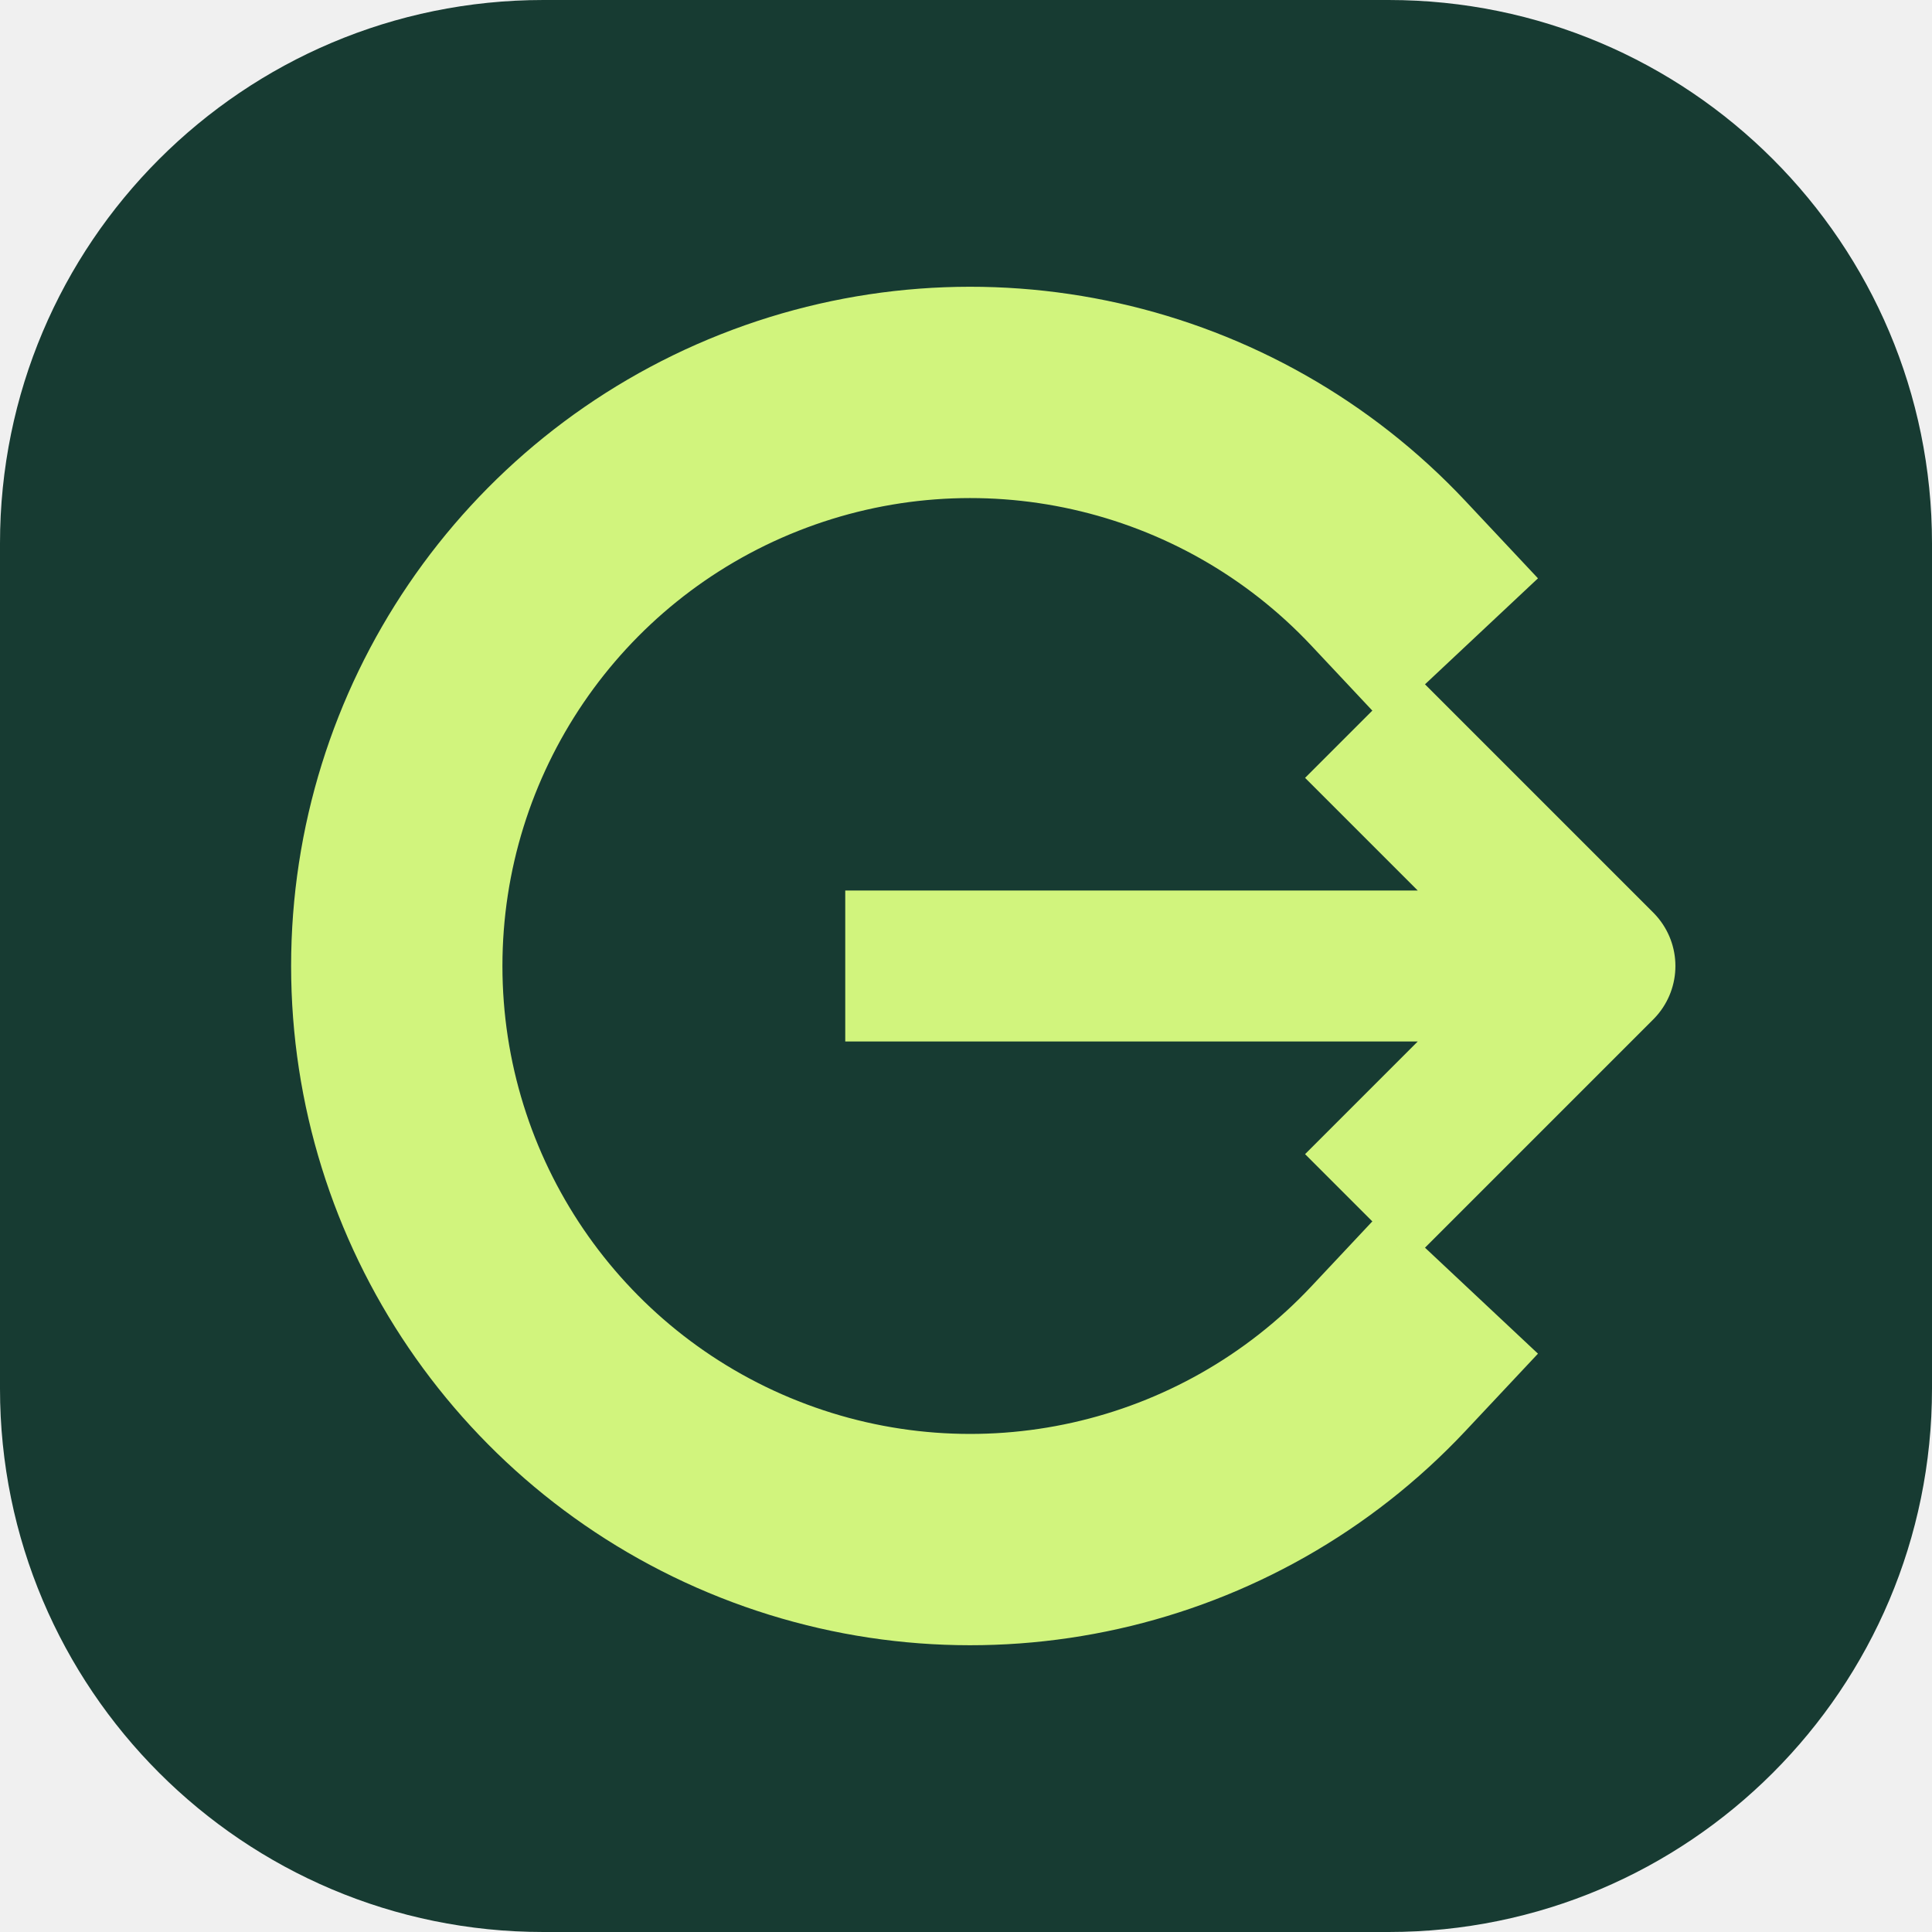
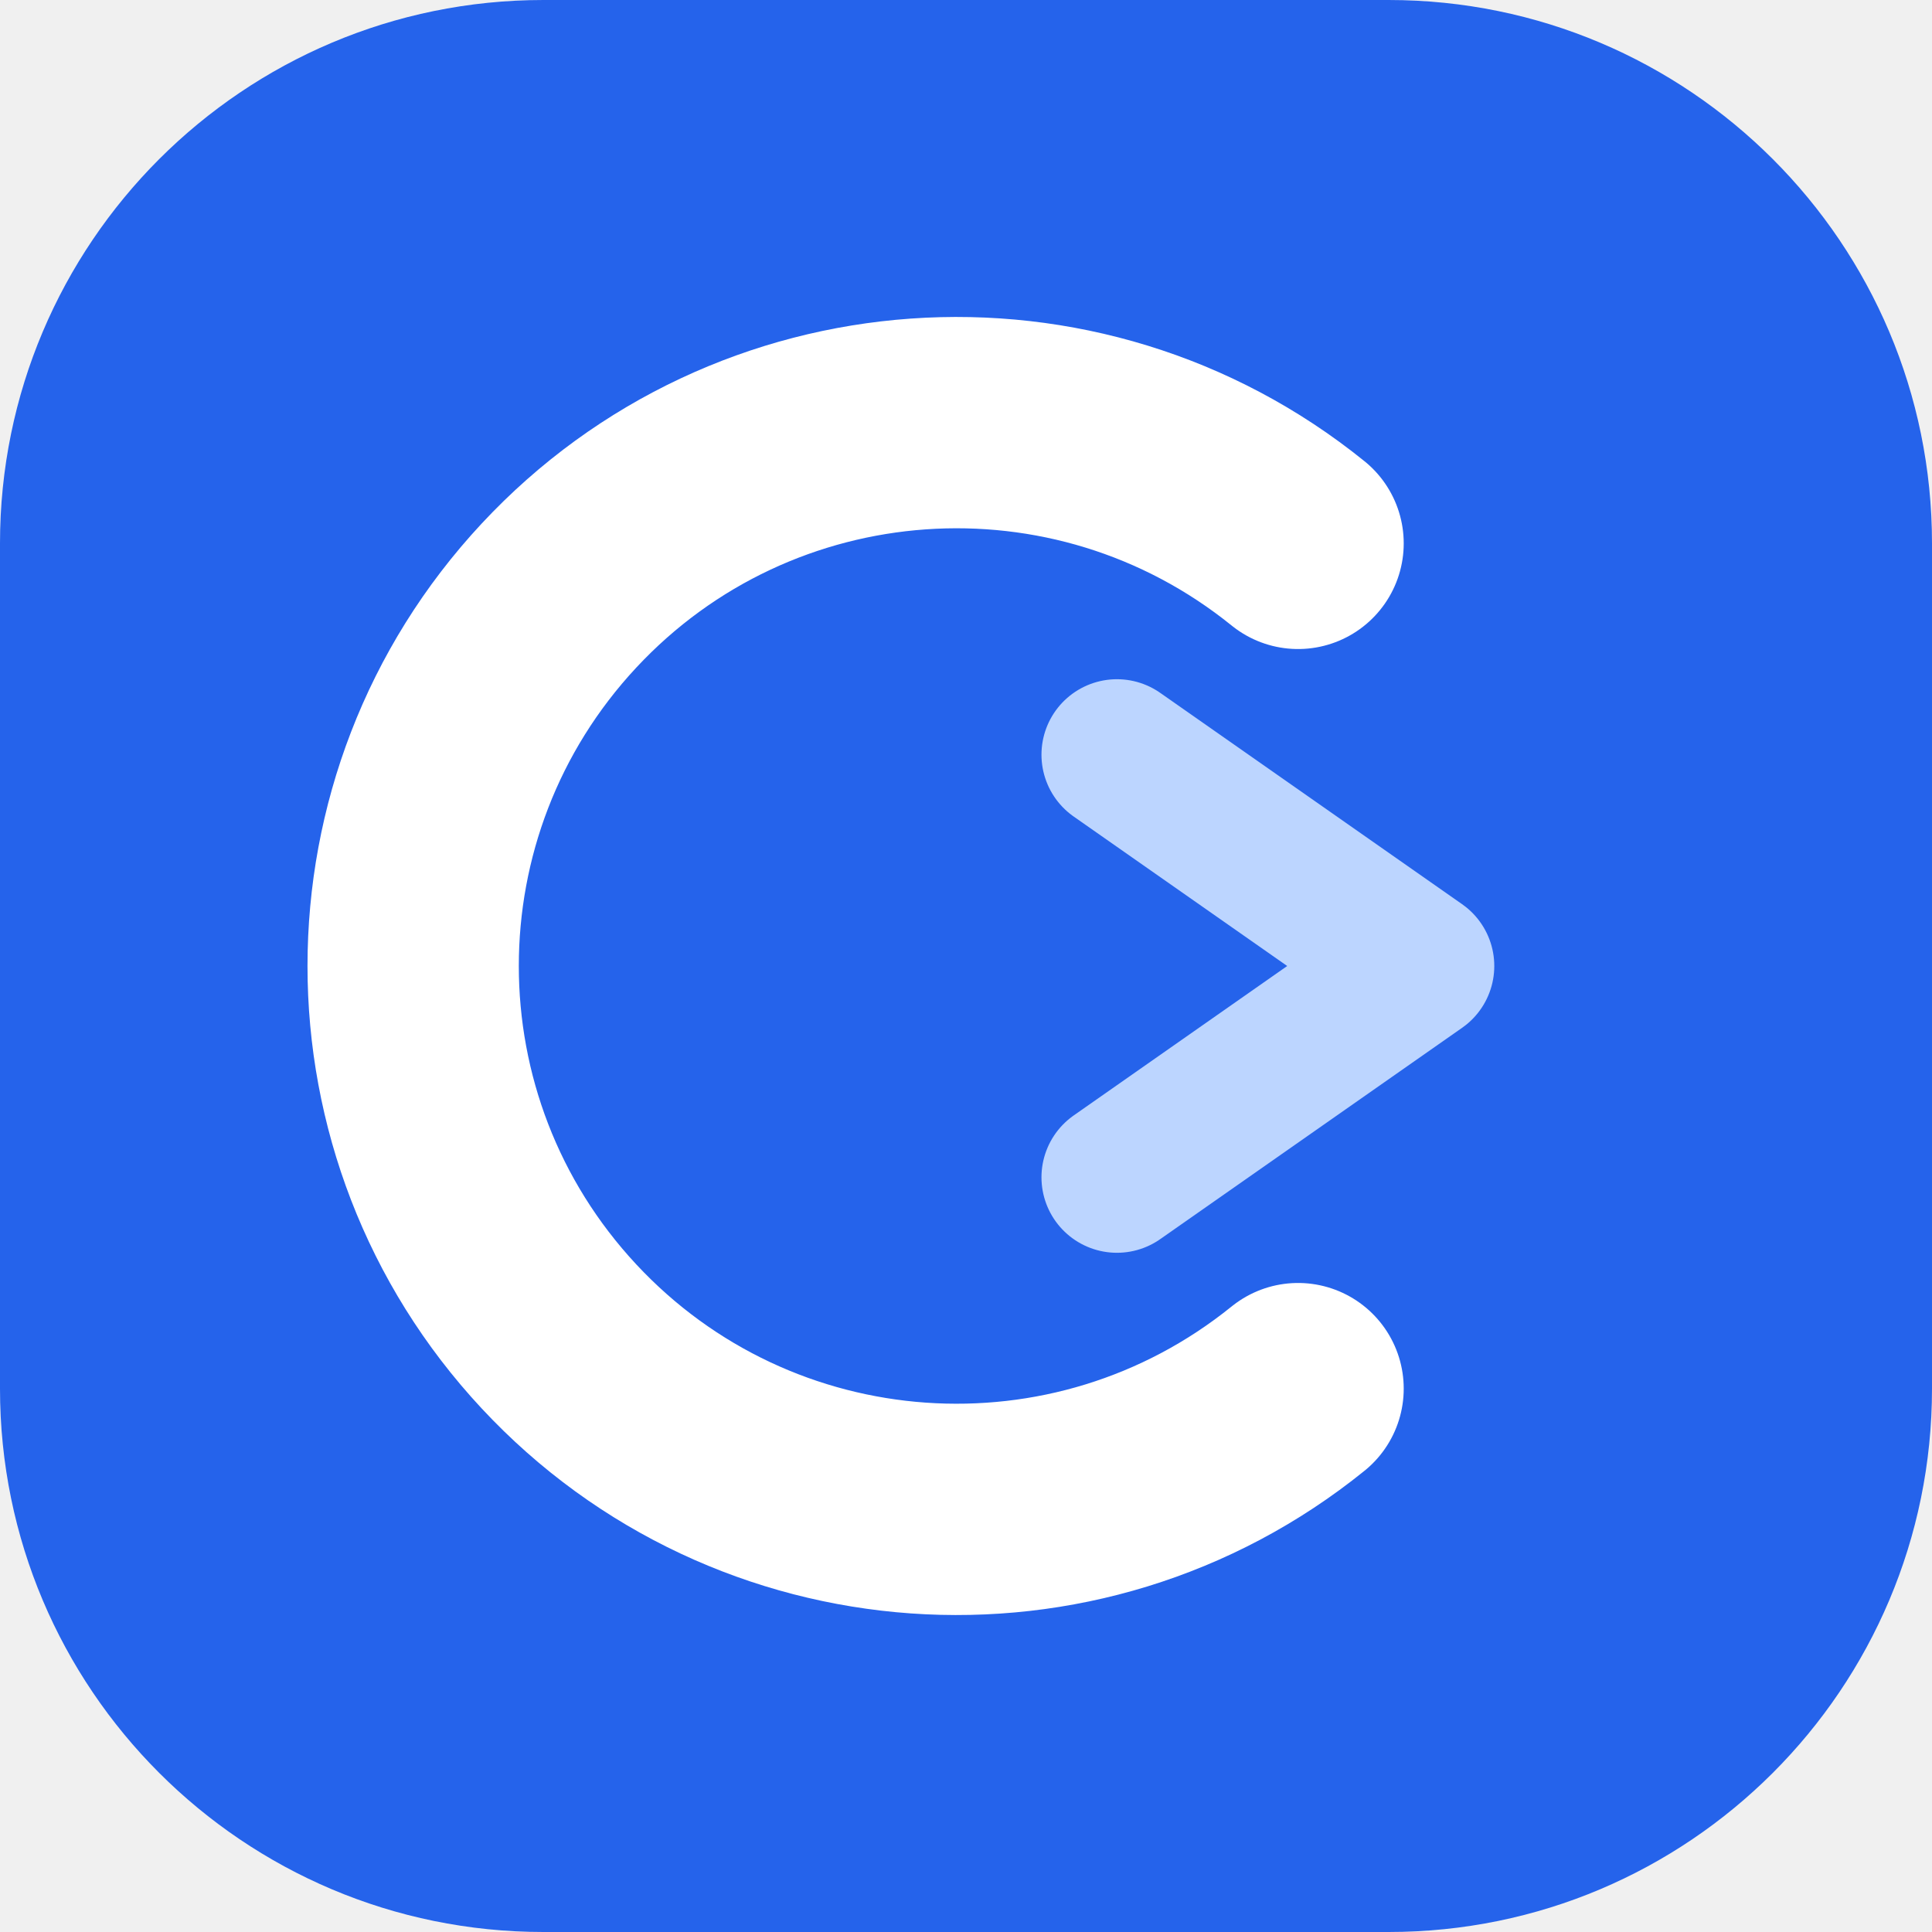
<svg xmlns="http://www.w3.org/2000/svg" viewBox="0 0 64 64">
-   <rect width="64" height="64" rx="18" fill="#173b32" />
-   <path d="M46 19a19 19 0 1 0 0 26" fill="none" stroke="#d1f47d" stroke-width="7" stroke-linecap="square" />
-   <path d="M28 32h25m-8-8 8 8-8 8" fill="none" stroke="#d1f47d" stroke-width="5" stroke-linejoin="round" />
+   <rect width="64" height="64" rx="18" fill="#2563eb" />
+   <path d="M43 18a18 18 0 1 0 0 28" fill="none" stroke="#fff" stroke-width="7" stroke-linecap="round" />
+   <path d="m37 25 10 7-10 7" fill="none" stroke="#bcd5ff" stroke-width="5" stroke-linecap="round" stroke-linejoin="round" />
</svg>
